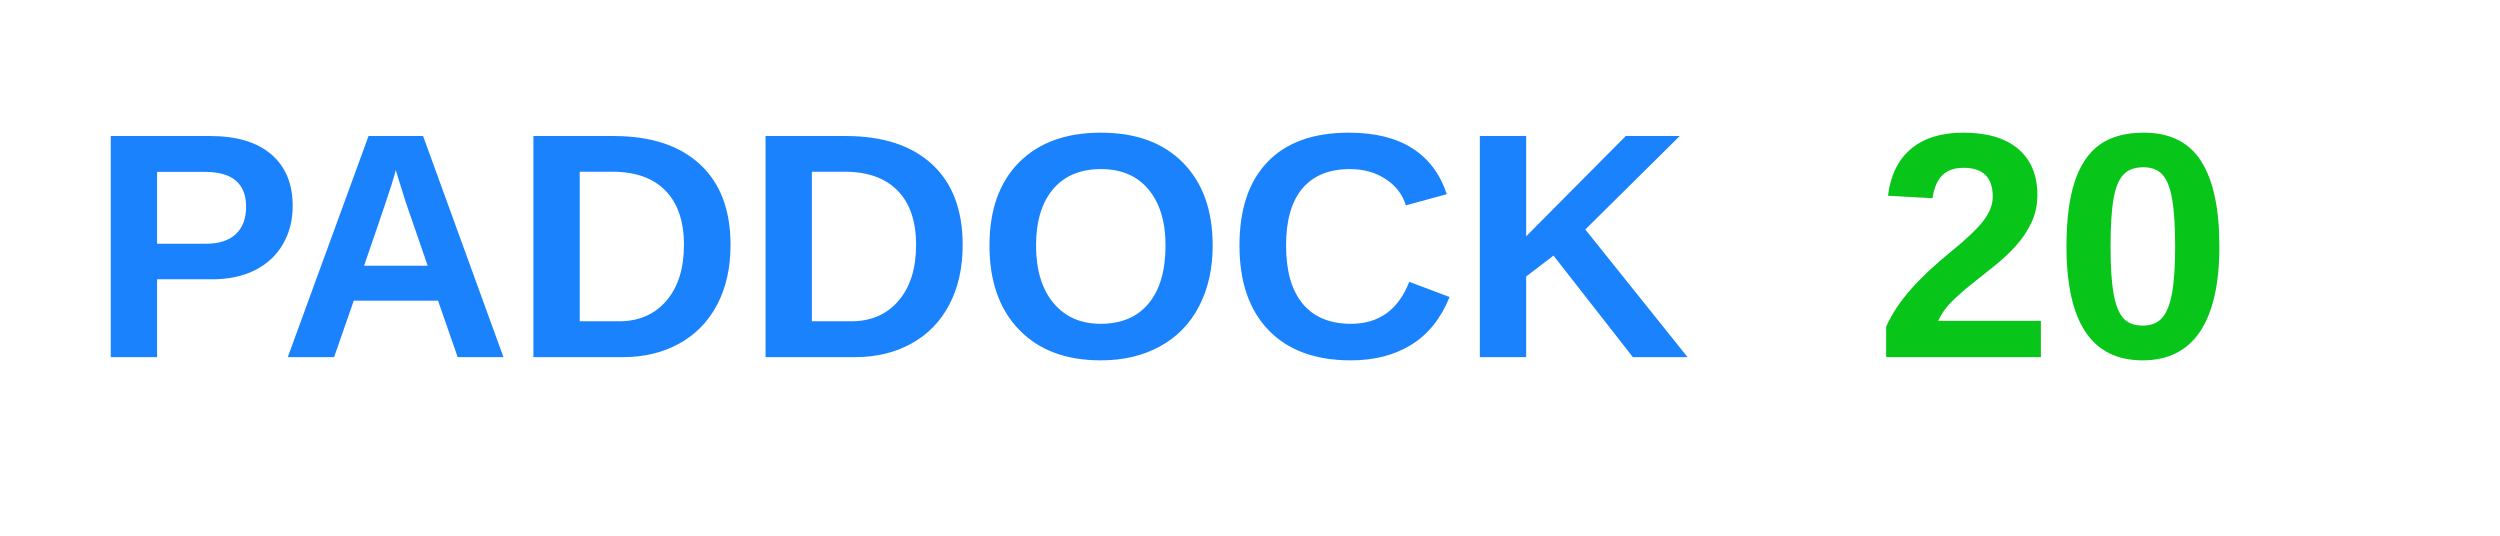
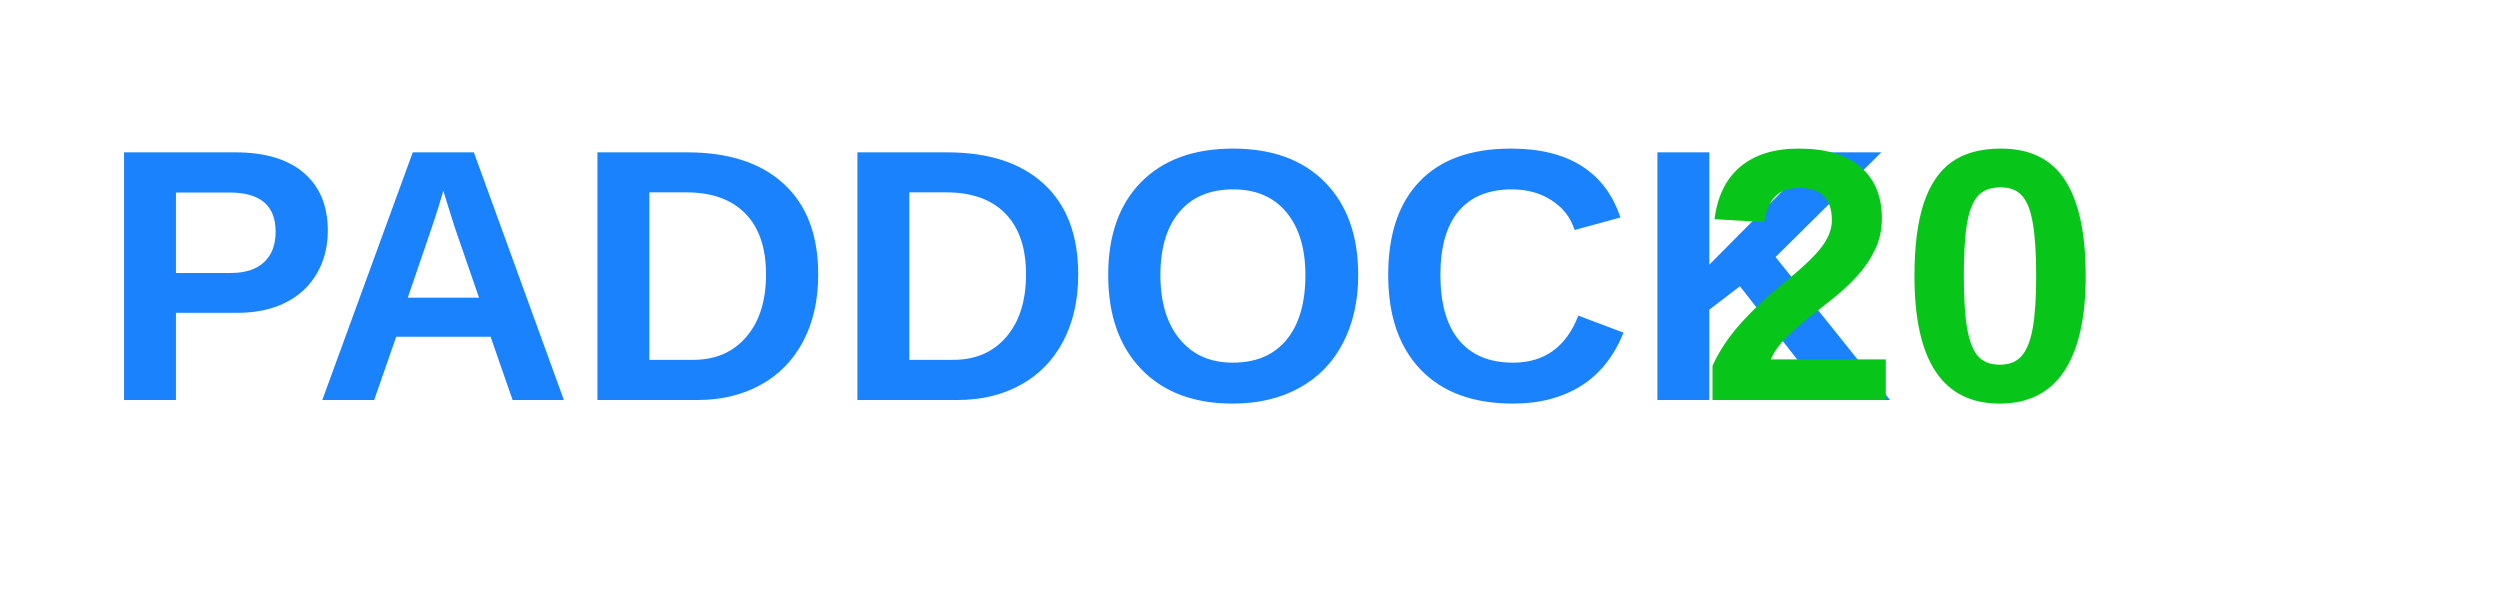
- <svg xmlns="http://www.w3.org/2000/svg" width="280" height="60" viewBox="0 0 280 60">
+ <svg xmlns="http://www.w3.org/2000/svg" width="250" height="60" viewBox="0 0 250 60">
  <style>
    .blue-text { fill: #1982FC; font-family: 'Arial', sans-serif; font-weight: bold; }
    .green-text { fill: #08c519; font-family: 'Arial', sans-serif; font-weight: bold; }
  </style>
  <text x="10" y="40" class="blue-text" font-size="36">PADDOCK</text>
-   <text x="210" y="40" class="green-text" font-size="36">20</text>
+   <text x="170" y="40" class="green-text" font-size="36">20</text>
</svg>
